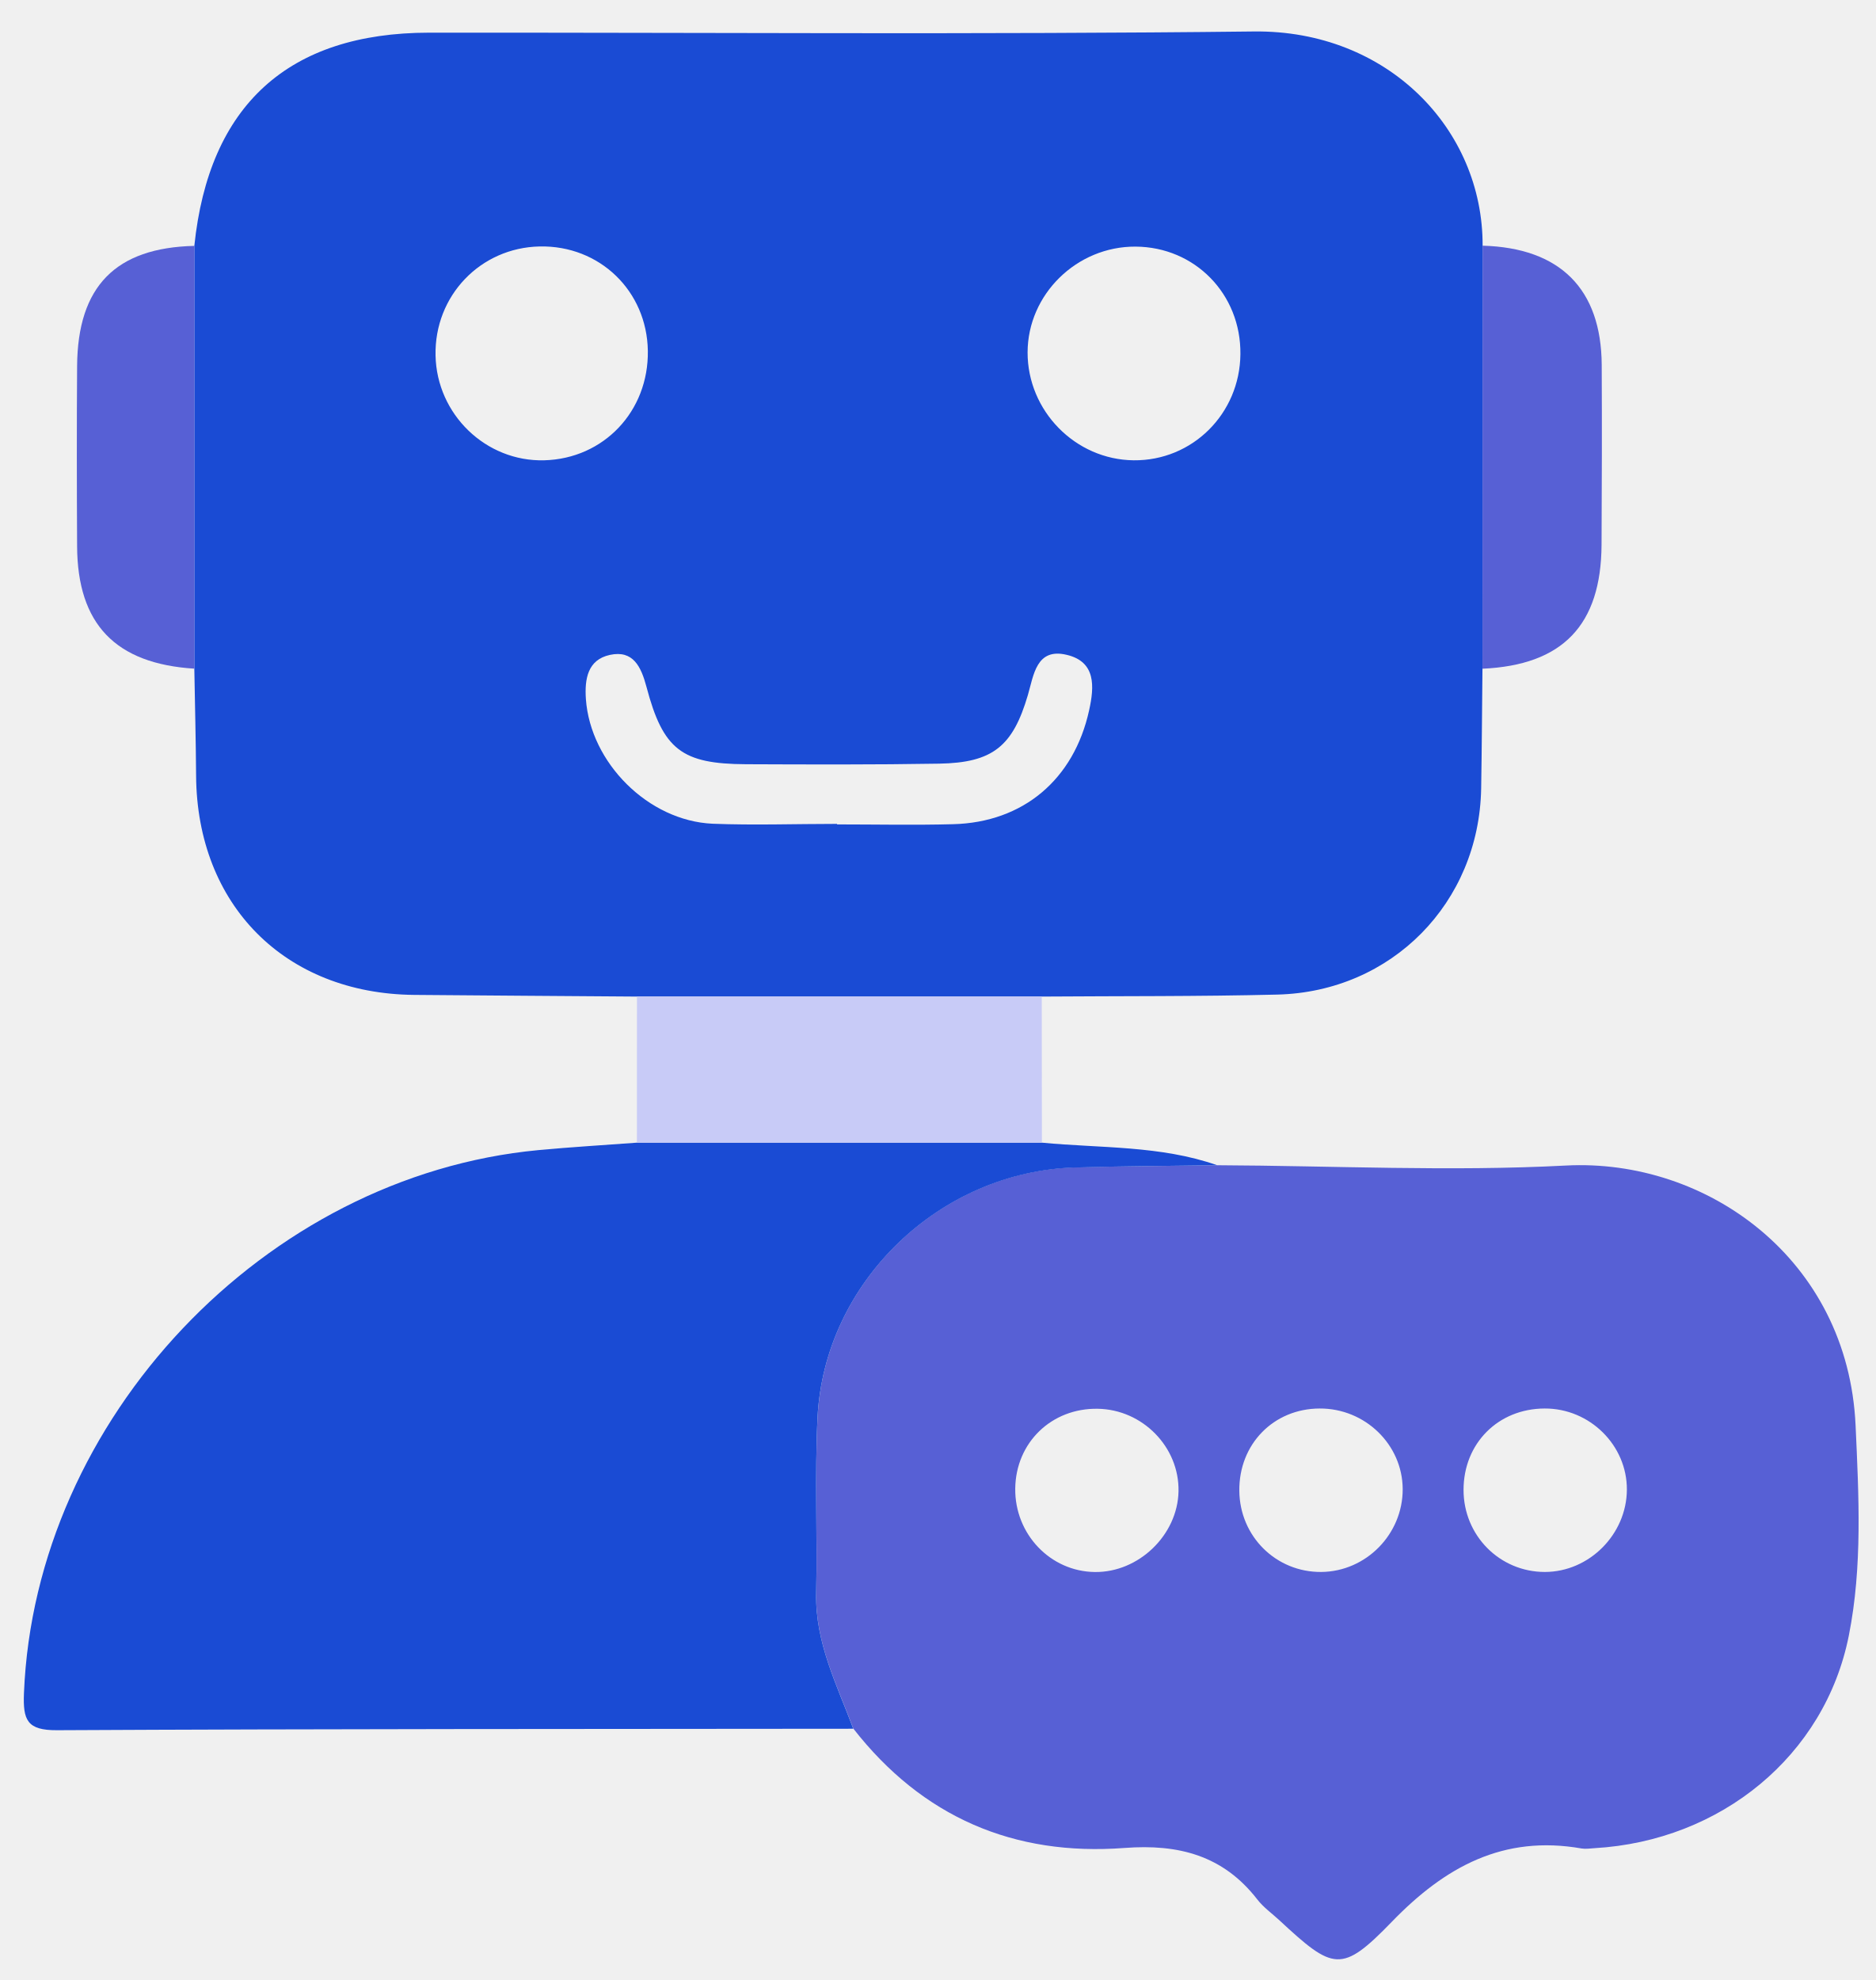
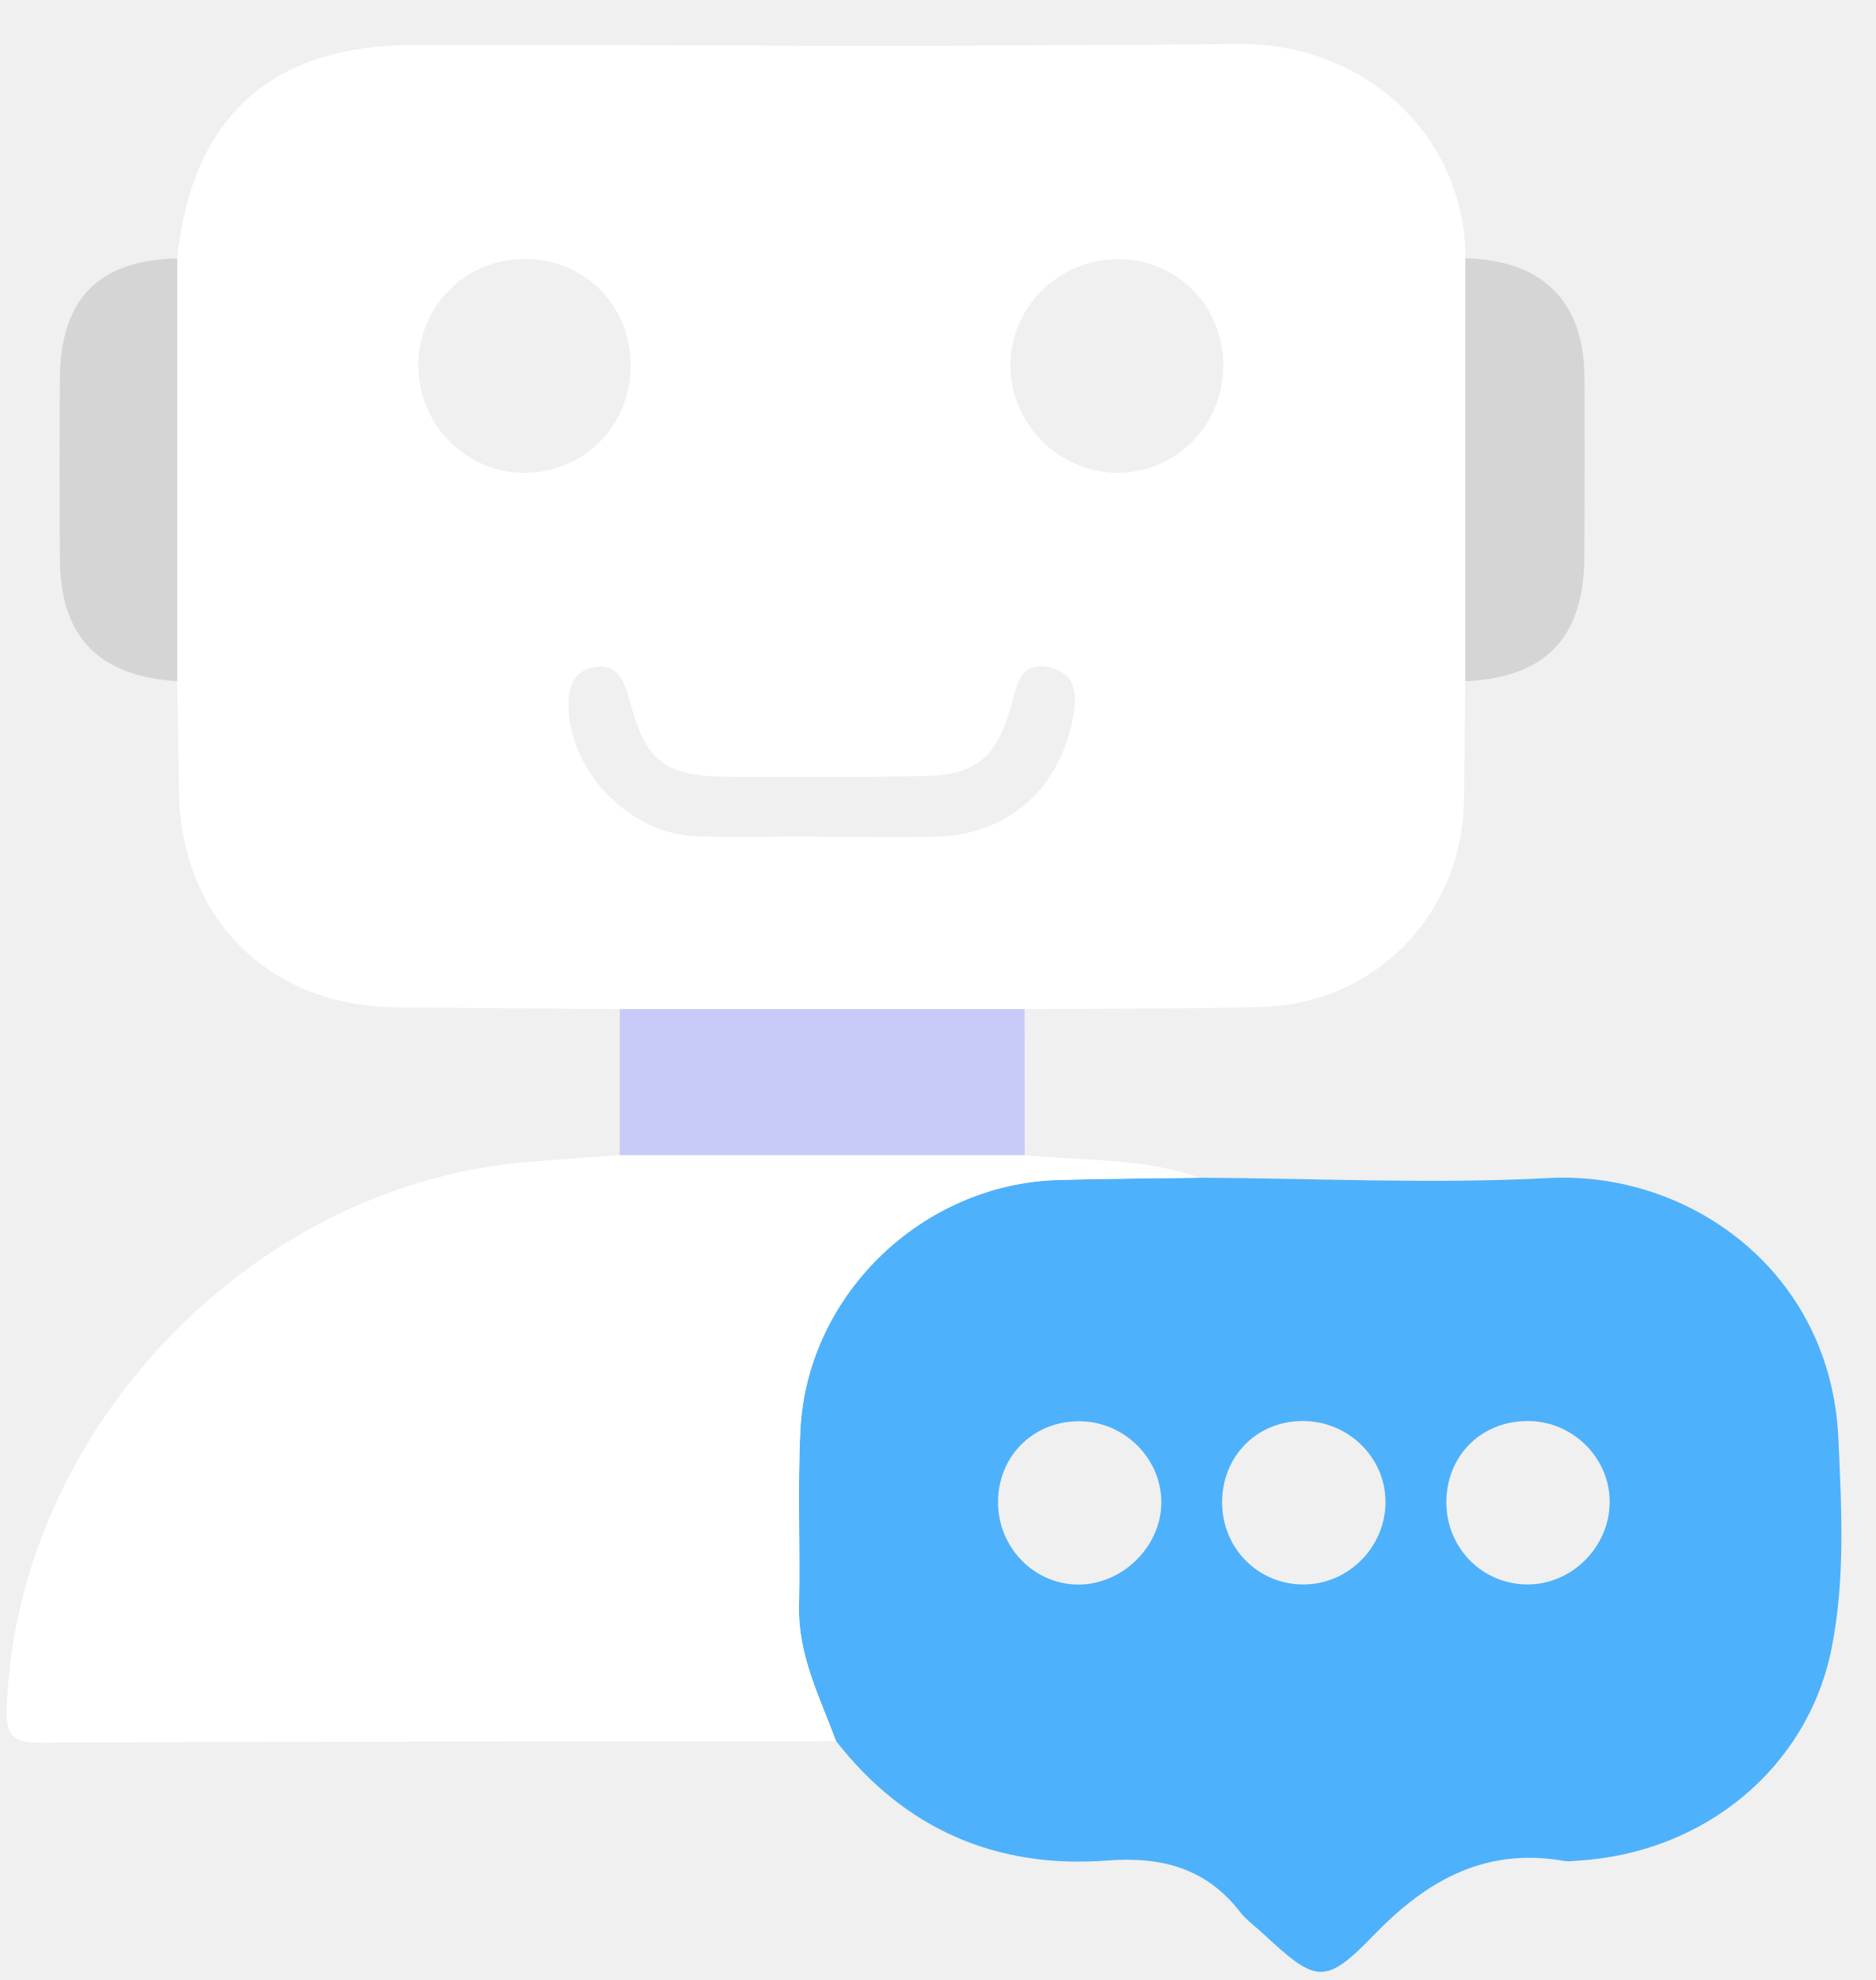
<svg xmlns="http://www.w3.org/2000/svg" width="36" height="38" viewBox="0 0 36 38" fill="none">
-   <path d="M28.455 12.834C28.447 13.601 28.443 14.368 28.43 15.135C28.39 17.325 26.714 19.034 24.517 19.088C23.012 19.125 21.503 19.115 19.997 19.126C17.407 19.126 14.816 19.126 12.226 19.126C10.801 19.115 9.375 19.107 7.949 19.094C5.469 19.07 3.781 17.369 3.764 14.888C3.759 14.202 3.742 13.518 3.73 12.834C3.73 10.129 3.73 7.425 3.73 4.72C4.009 2.018 5.536 0.629 8.236 0.627C13.513 0.623 18.791 0.665 24.067 0.604C26.634 0.574 28.466 2.48 28.458 4.715C28.458 7.421 28.456 10.127 28.455 12.834ZM16.067 15.812C16.067 15.816 16.067 15.818 16.067 15.822C16.809 15.822 17.551 15.838 18.292 15.818C19.642 15.784 20.613 14.957 20.904 13.637C21.008 13.171 21.036 12.699 20.473 12.567C19.89 12.429 19.841 12.96 19.729 13.341C19.441 14.32 19.059 14.639 18.024 14.656C16.789 14.677 15.552 14.672 14.316 14.667C13.087 14.661 12.727 14.387 12.409 13.183C12.305 12.794 12.153 12.472 11.706 12.569C11.281 12.662 11.219 13.028 11.246 13.419C11.334 14.638 12.441 15.754 13.679 15.809C14.473 15.84 15.271 15.812 16.067 15.812ZM12.435 6.733C12.418 5.584 11.509 4.706 10.359 4.73C9.22 4.753 8.336 5.678 8.36 6.822C8.383 7.954 9.327 8.864 10.447 8.834C11.589 8.803 12.452 7.892 12.435 6.733ZM21.795 4.733C20.668 4.727 19.727 5.649 19.724 6.762C19.722 7.886 20.641 8.822 21.759 8.834C22.887 8.846 23.799 7.94 23.809 6.796C23.821 5.644 22.936 4.739 21.795 4.733Z" fill="#1A4BD4" />
-   <path d="M23.364 22.363C25.595 22.373 27.83 22.486 30.055 22.369C32.753 22.227 35.471 24.16 35.617 27.357C35.678 28.704 35.751 30.065 35.487 31.391C35.029 33.697 33.028 35.33 30.606 35.47C30.523 35.475 30.438 35.489 30.359 35.476C28.859 35.212 27.739 35.825 26.714 36.884C25.751 37.878 25.594 37.817 24.554 36.851C24.412 36.72 24.25 36.605 24.134 36.455C23.479 35.609 22.621 35.387 21.584 35.466C19.459 35.627 17.704 34.872 16.379 33.175C16.064 32.333 15.646 31.523 15.667 30.582C15.691 29.456 15.637 28.327 15.693 27.204C15.822 24.604 18.036 22.477 20.646 22.403C21.551 22.381 22.457 22.376 23.364 22.363ZM26.924 28.578C26.92 27.725 26.202 27.027 25.329 27.032C24.445 27.035 23.779 27.717 23.788 28.611C23.796 29.487 24.494 30.177 25.363 30.169C26.223 30.16 26.927 29.442 26.924 28.578ZM31.227 28.591C31.232 27.738 30.514 27.028 29.649 27.032C28.756 27.034 28.091 27.702 28.092 28.595C28.092 29.47 28.786 30.169 29.653 30.169C30.503 30.168 31.222 29.448 31.227 28.591ZM19.487 28.567C19.476 29.442 20.161 30.16 21.014 30.17C21.856 30.181 22.604 29.46 22.621 28.622C22.638 27.771 21.93 27.05 21.07 27.037C20.183 27.022 19.498 27.686 19.487 28.567Z" fill="#5760D5" />
-   <path d="M23.363 22.363C22.457 22.376 21.55 22.38 20.645 22.406C18.035 22.48 15.821 24.607 15.692 27.206C15.637 28.33 15.69 29.459 15.666 30.585C15.646 31.526 16.064 32.336 16.378 33.178C11.284 33.183 6.189 33.18 1.095 33.206C0.516 33.21 0.439 33.009 0.46 32.493C0.672 27.236 5.08 22.568 10.333 22.073C10.962 22.014 11.595 21.977 12.225 21.93C14.816 21.93 17.408 21.93 19.999 21.93C21.125 22.038 22.273 21.981 23.363 22.363Z" fill="#1A4BD4" />
-   <path d="M19.999 21.929C17.408 21.929 14.816 21.929 12.225 21.929C12.225 20.995 12.226 20.061 12.226 19.127C14.816 19.127 17.407 19.127 19.996 19.127C19.997 20.06 19.997 20.994 19.999 21.929Z" fill="#C8CBF7" />
-   <path d="M3.731 4.719C3.731 7.424 3.731 10.128 3.731 12.833C2.217 12.738 1.487 11.98 1.48 10.484C1.474 9.332 1.472 8.179 1.48 7.026C1.49 5.496 2.219 4.754 3.731 4.719Z" fill="#5760D5" />
-   <path d="M28.455 12.834C28.456 10.127 28.456 7.421 28.457 4.715C29.944 4.756 30.736 5.544 30.744 7.004C30.75 8.153 30.747 9.302 30.741 10.453C30.733 11.999 29.994 12.765 28.455 12.834Z" fill="#5760D5" />
+   <path d="M28.125 13.074C28.117 13.841 28.113 14.608 28.1 15.375C28.06 17.565 26.384 19.274 24.187 19.328C22.681 19.365 21.173 19.355 19.667 19.366C17.077 19.366 14.486 19.366 11.896 19.366C10.471 19.355 9.045 19.347 7.619 19.334C5.139 19.31 3.451 17.61 3.434 15.128C3.429 14.443 3.412 13.758 3.4 13.074C3.4 10.369 3.4 7.665 3.4 4.96C3.679 2.258 5.206 0.869 7.906 0.867C13.183 0.863 18.461 0.905 23.737 0.844C26.304 0.814 28.136 2.721 28.128 4.955C28.128 7.661 28.126 10.367 28.125 13.074ZM15.737 16.052C15.737 16.056 15.737 16.058 15.737 16.062C16.479 16.062 17.221 16.078 17.962 16.058C19.312 16.024 20.282 15.198 20.574 13.877C20.677 13.411 20.706 12.939 20.143 12.807C19.56 12.669 19.511 13.2 19.399 13.582C19.111 14.56 18.729 14.88 17.694 14.896C16.459 14.917 15.222 14.912 13.986 14.907C12.757 14.901 12.397 14.627 12.079 13.423C11.975 13.034 11.823 12.712 11.376 12.81C10.951 12.902 10.889 13.268 10.916 13.66C11.004 14.878 12.111 15.994 13.349 16.049C14.143 16.08 14.941 16.052 15.737 16.052ZM12.105 6.973C12.088 5.824 11.179 4.947 10.029 4.971C8.89 4.993 8.006 5.918 8.03 7.062C8.053 8.194 8.997 9.104 10.117 9.074C11.258 9.043 12.122 8.132 12.105 6.973ZM21.465 4.973C20.338 4.967 19.396 5.889 19.394 7.002C19.392 8.126 20.311 9.062 21.429 9.074C22.556 9.086 23.469 8.18 23.479 7.036C23.491 5.884 22.606 4.979 21.465 4.973Z" fill="white" />
+   <path d="M23.034 22.603C25.265 22.614 27.5 22.727 29.725 22.609C32.423 22.467 35.141 24.4 35.286 27.598C35.348 28.945 35.421 30.305 35.157 31.632C34.699 33.937 32.698 35.57 30.276 35.71C30.193 35.715 30.108 35.729 30.029 35.716C28.529 35.452 27.409 36.066 26.384 37.124C25.421 38.119 25.264 38.057 24.224 37.091C24.082 36.96 23.92 36.845 23.803 36.695C23.149 35.849 22.291 35.627 21.253 35.707C19.13 35.867 17.374 35.112 16.049 33.416C15.734 32.573 15.316 31.764 15.337 30.822C15.361 29.696 15.307 28.568 15.363 27.444C15.492 24.844 17.706 22.717 20.316 22.644C21.221 22.621 22.128 22.616 23.034 22.603ZM26.594 28.819C26.59 27.965 25.872 27.267 24.999 27.272C24.114 27.276 23.449 27.958 23.458 28.851C23.466 29.727 24.164 30.418 25.033 30.409C25.893 30.4 26.597 29.682 26.594 28.819ZM30.897 28.832C30.902 27.978 30.184 27.268 29.319 27.272C28.426 27.274 27.761 27.942 27.762 28.835C27.762 29.711 28.456 30.409 29.323 30.409C30.173 30.408 30.892 29.688 30.897 28.832ZM19.157 28.808C19.146 29.682 19.831 30.4 20.684 30.411C21.526 30.421 22.274 29.7 22.291 28.862C22.308 28.012 21.6 27.29 20.739 27.277C19.853 27.262 19.168 27.927 19.157 28.808Z" fill="#4EB1FC" />
+   <path d="M23.033 22.603C22.127 22.617 21.22 22.62 20.315 22.647C17.705 22.72 15.491 24.847 15.362 27.447C15.307 28.57 15.36 29.699 15.336 30.825C15.315 31.767 15.735 32.576 16.048 33.419C10.954 33.423 5.859 33.42 0.765 33.446C0.186 33.45 0.109 33.249 0.13 32.733C0.342 27.477 4.75 22.809 10.003 22.313C10.632 22.254 11.264 22.217 11.895 22.17C14.486 22.17 17.078 22.17 19.669 22.17C20.795 22.278 21.943 22.222 23.033 22.603Z" fill="white" />
+   <path d="M19.669 22.169C17.078 22.169 14.486 22.169 11.895 22.169C11.895 21.235 11.896 20.301 11.896 19.367C14.486 19.367 17.076 19.367 19.666 19.367C19.667 20.3 19.667 21.234 19.669 22.169Z" fill="#C8CBF7" />
+   <path d="M3.401 4.959C3.401 7.664 3.401 10.368 3.401 13.073C1.887 12.978 1.157 12.22 1.149 10.724C1.143 9.572 1.142 8.419 1.149 7.267C1.16 5.736 1.889 4.994 3.401 4.959Z" fill="#D5D5D5" />
+   <path d="M28.125 13.074C28.126 10.367 28.126 7.661 28.127 4.955C29.614 4.996 30.406 5.785 30.413 7.245C30.419 8.394 30.417 9.543 30.411 10.693C30.403 12.239 29.664 13.005 28.125 13.074Z" fill="#D5D5D5" />
</svg>
